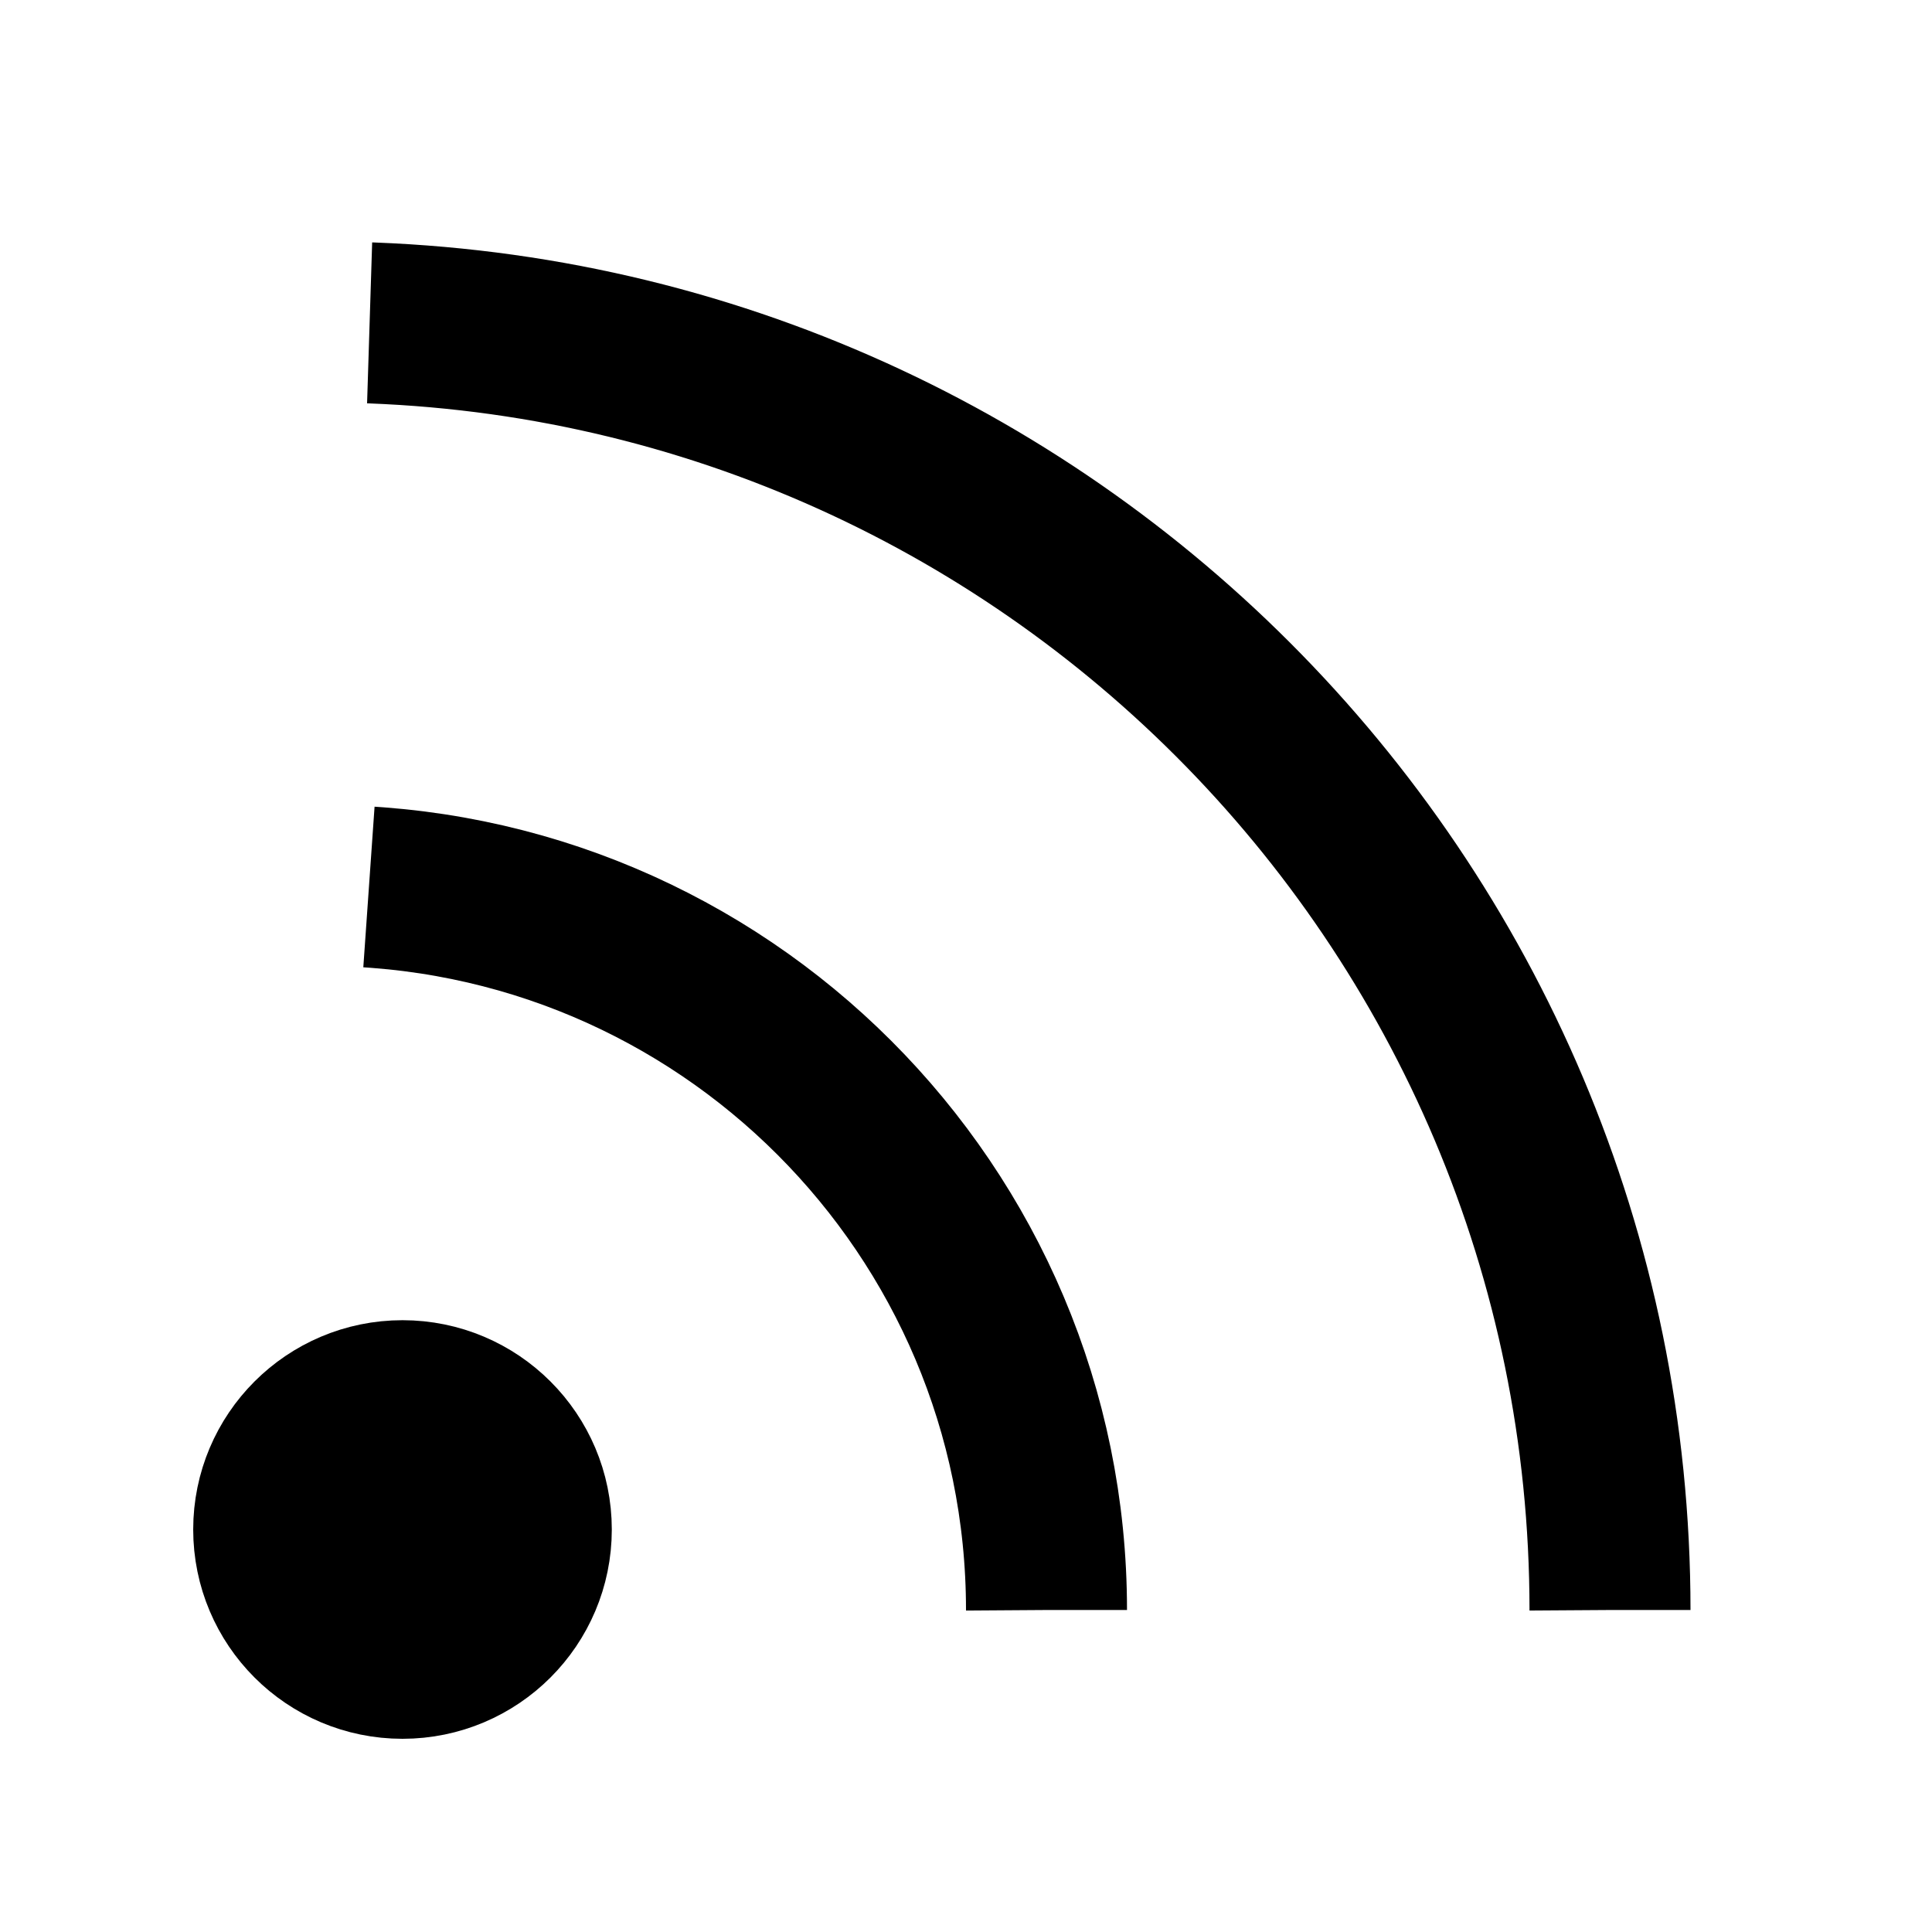
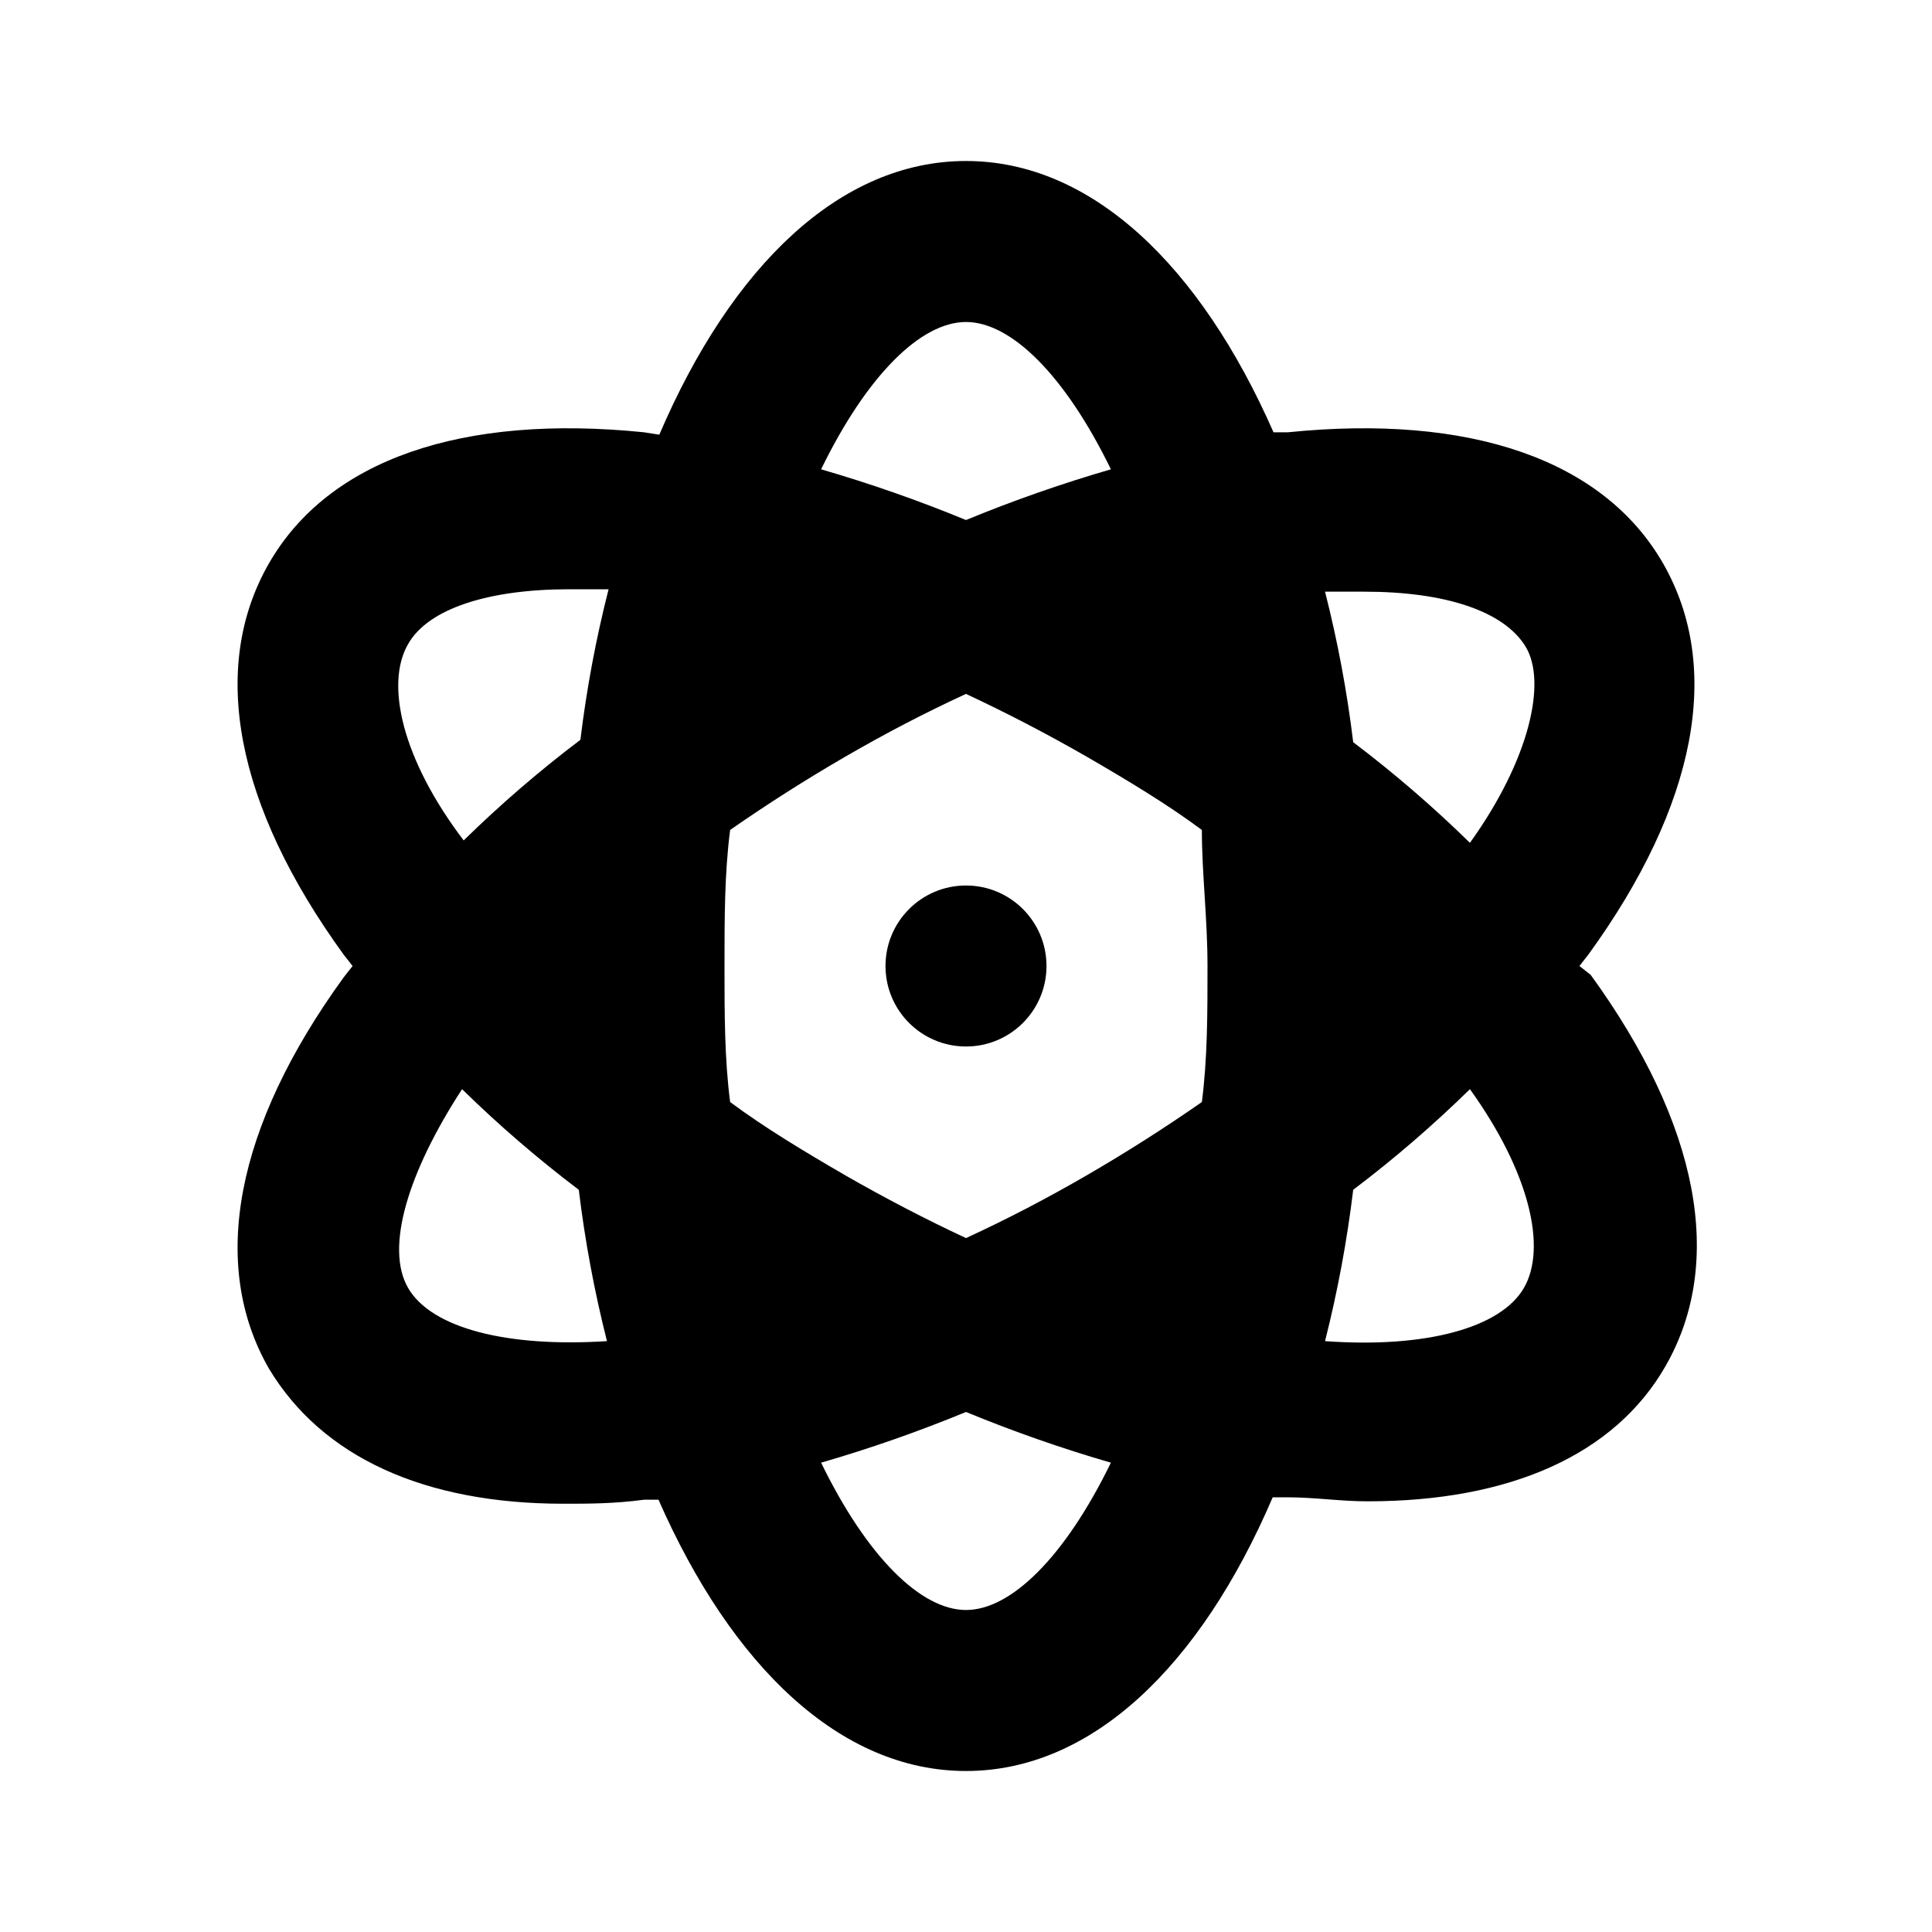
- <svg xmlns="http://www.w3.org/2000/svg" version="1.0" role="img" class="icon icon-atom" viewBox="0 0 24 24" height="1.25rem" width="1.25rem" fill="none" aria-hidden="true" focusable="false" stroke="currentColor" stroke-width="2">
-   <circle cx="5" cy="19" r="1.6" fill="currentColor" />
-   <circle cx="4" cy="20" r="9" fill="none" stroke-dasharray="14 43" stroke-dashoffset="14" />
-   <circle cx="4" cy="20" r="16" fill="none" stroke="currentColor" stroke-width="2" stroke-dasharray="25 76" stroke-dashoffset="25" />
+ <svg xmlns="http://www.w3.org/2000/svg" version="1.0" role="img" class="icon icon-atom" viewBox="0 0 24 24" height="1.25rem" width="1.25rem" fill="currentColor" aria-hidden="true" focusable="false">
+   <path d="M12,11a1,1,0,1,0,1,1A1,1,0,0,0,12,11Zm7.62,1,.11-.14C21.08,10,21.4,8.29,20.66,7S18.26,5.14,16,5.37l-.18,0C14.91,3.3,13.56,2,12,2S9.09,3.3,8.19,5.4L8,5.37C5.74,5.14,4.08,5.71,3.34,7s-.42,3,.93,4.86l.11.14-.11.14C2.92,14,2.6,15.71,3.34,17,4,18.1,5.27,18.68,7,18.68c.31,0,.63,0,1-.05l.18,0C9.09,20.7,10.44,22,12,22s2.91-1.3,3.81-3.4l.18,0c.34,0,.66.05,1,.05,1.77,0,3.07-.58,3.7-1.68.74-1.29.42-3-.93-4.86ZM5.07,8c.25-.44,1-.68,2-.68l.49,0a14.78,14.78,0,0,0-.35,1.87,15,15,0,0,0-1.45,1.25C5,9.44,4.78,8.5,5.07,8Zm0,8c-.29-.5,0-1.44.67-2.47a15,15,0,0,0,1.45,1.25,14.94,14.94,0,0,0,.35,1.88C6.3,16.74,5.36,16.5,5.07,16ZM12,4c.56,0,1.23.66,1.8,1.83a17.6,17.6,0,0,0-1.8.63,17.6,17.6,0,0,0-1.8-.63C10.77,4.66,11.44,4,12,4Zm0,16c-.56,0-1.23-.66-1.8-1.83a17.6,17.6,0,0,0,1.8-.63,17.6,17.6,0,0,0,1.8.63C13.23,19.34,12.56,20,12,20Zm2.93-6.31c-.46.32-.93.62-1.43.91s-1,.55-1.5.78q-.75-.35-1.5-.78c-.5-.29-1-.59-1.43-.91C9,13.15,9,12.59,9,12s0-1.15.07-1.69c.46-.32.93-.62,1.43-.91s1-.55,1.5-.78q.75.35,1.5.78c.5.29,1,.59,1.43.91,0,.54.07,1.1.07,1.69S15,13.15,14.93,13.69Zm4,2.31c-.29.5-1.23.75-2.47.66a14.94,14.94,0,0,0,.35-1.88,15,15,0,0,0,1.45-1.25C19,14.56,19.22,15.5,18.93,16Zm-.67-5.53a15,15,0,0,0-1.45-1.25,14.78,14.78,0,0,0-.35-1.87l.49,0c1,0,1.73.24,2,.68S19,9.44,18.26,10.47Z" />
</svg>
